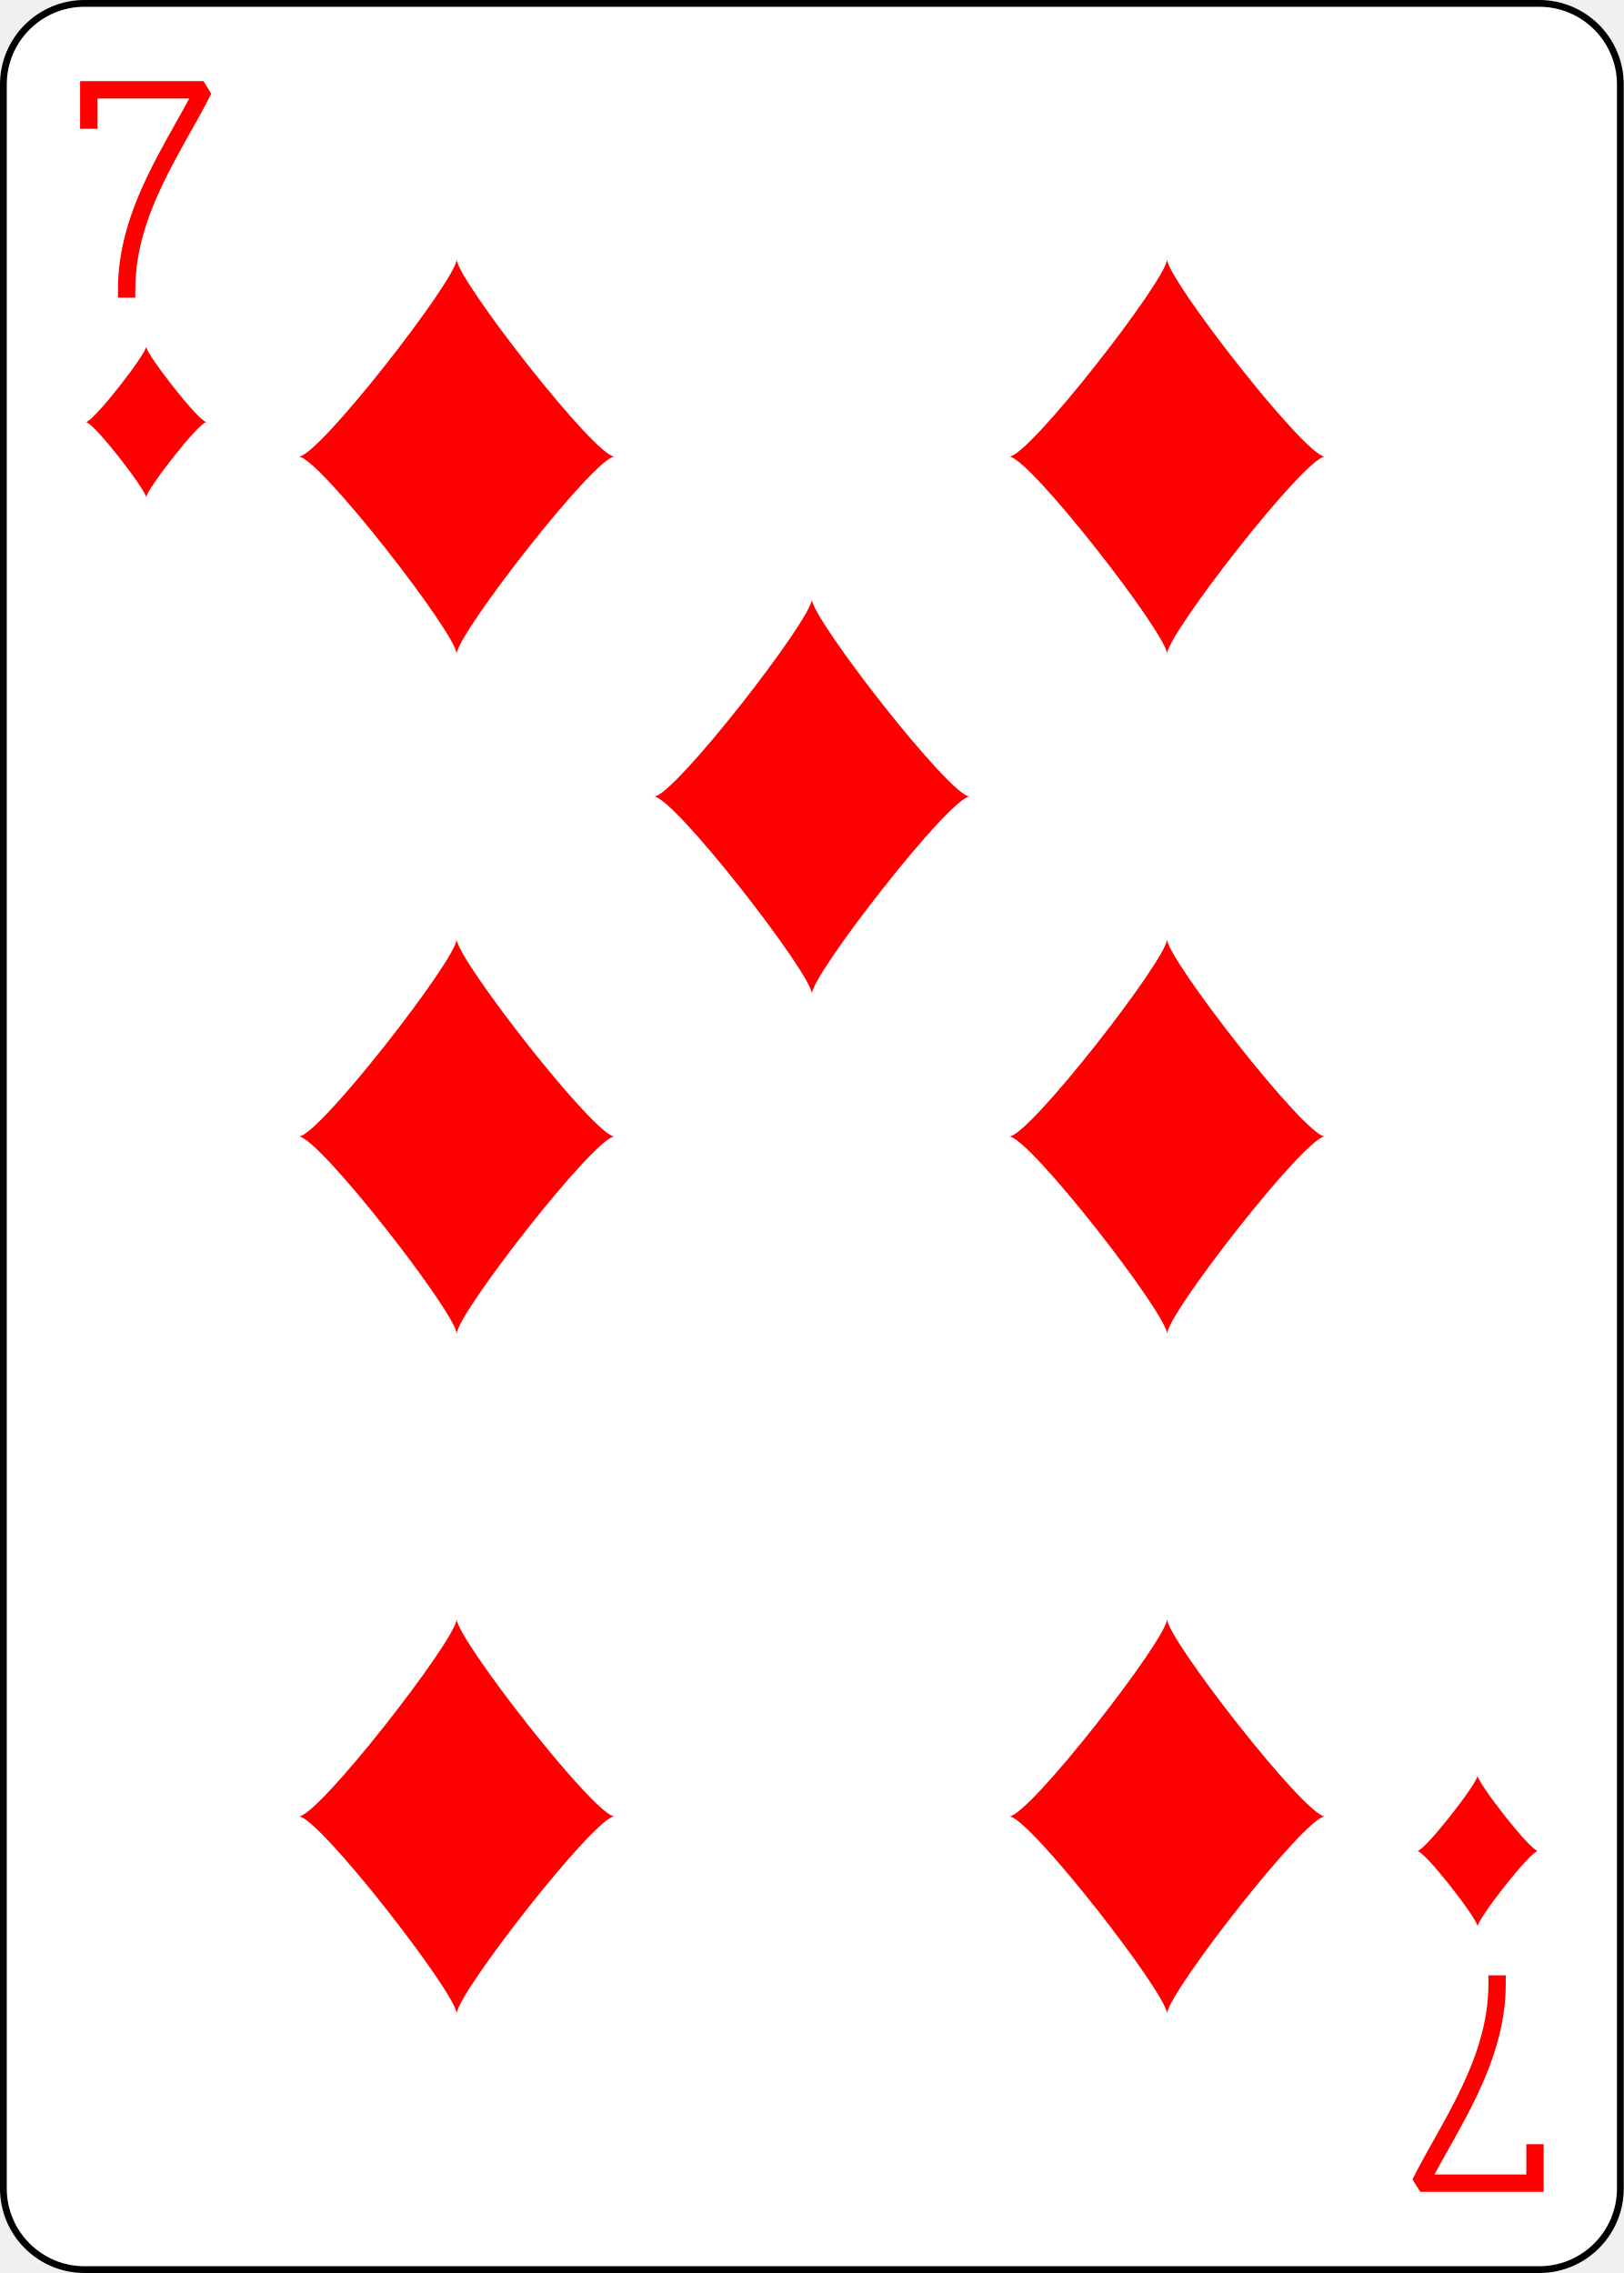
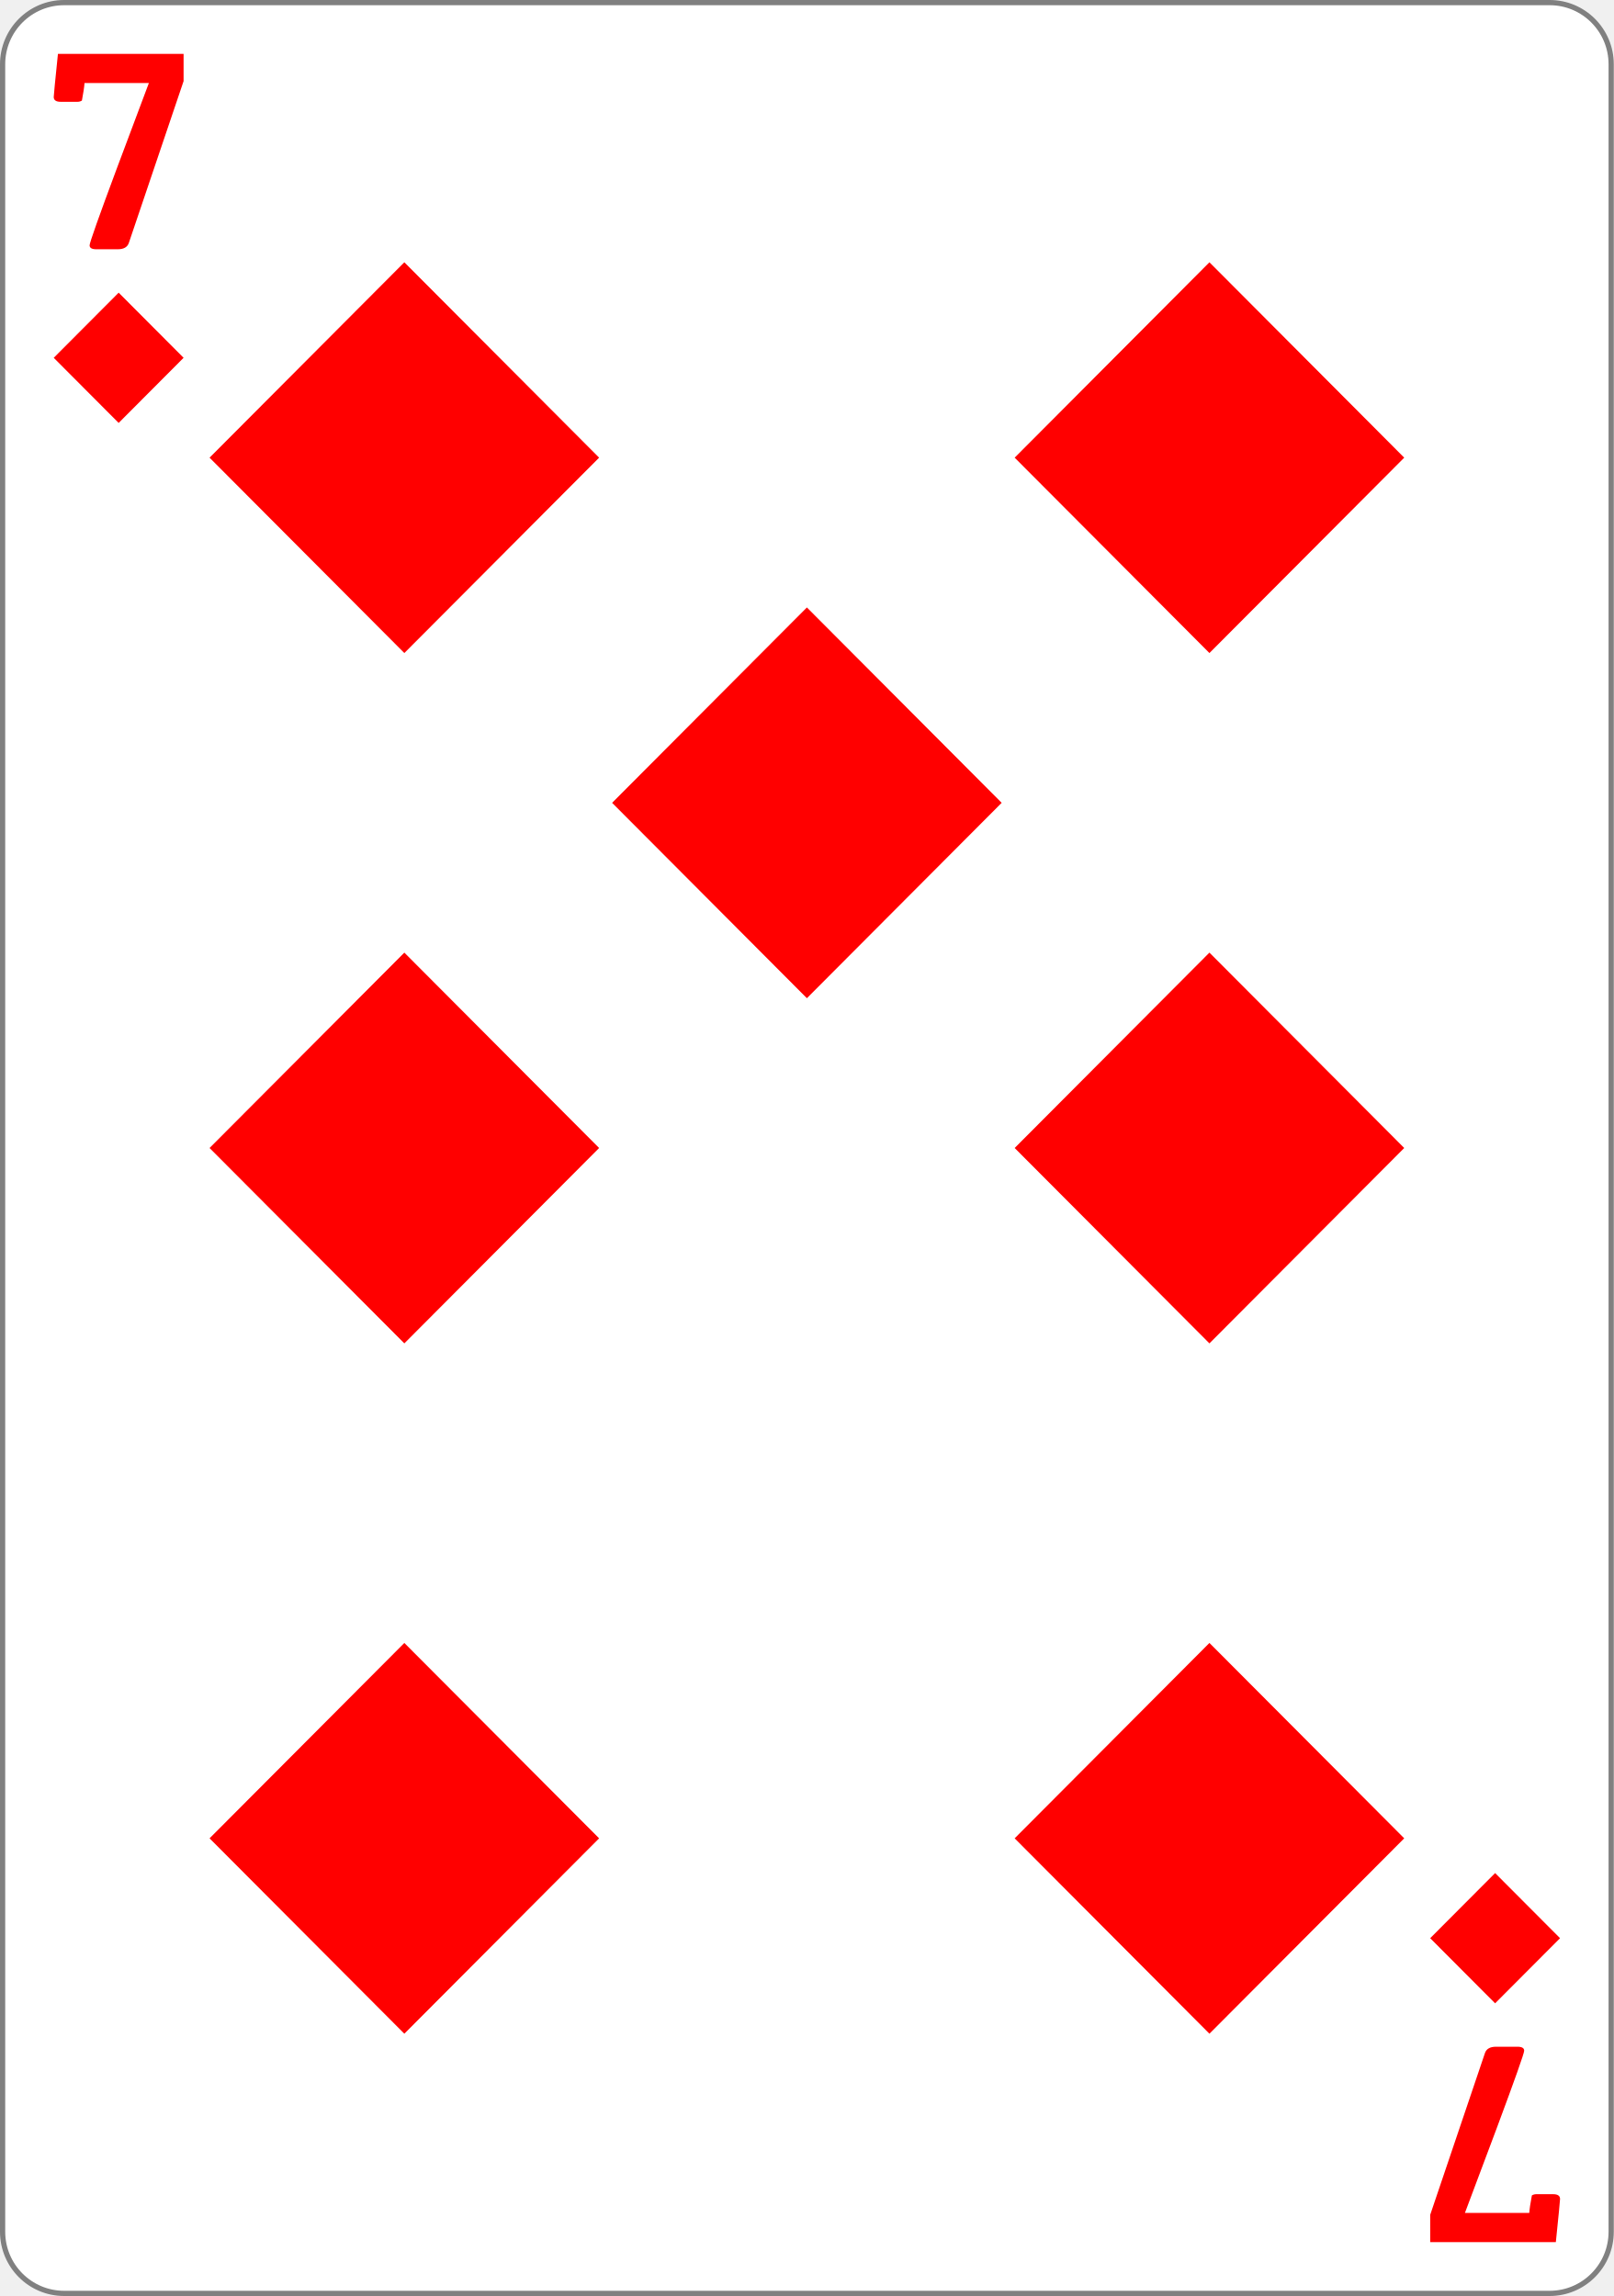
- <svg xmlns="http://www.w3.org/2000/svg" xmlns:xlink="http://www.w3.org/1999/xlink" width="2.5in" height="3.5in" viewBox="-120 -168 240 336" preserveAspectRatio="none" class="card" face="7D">
-   <symbol id="D7" viewBox="-500 -500 1000 1000" preserveAspectRatio="xMinYMid">
-     <path d="M-265 -320L-265 -460L265 -460C135 -200 -90 100 -90 460" stroke="red" stroke-width="80" stroke-linecap="square" stroke-miterlimit="1.5" fill="none" />
-   </symbol>
-   <symbol id="D" viewBox="-600 -600 1200 1200" preserveAspectRatio="xMinYMid">
-     <path d="M-400 0C-350 0 0 -450 0 -500C0 -450 350 0 400 0C350 0 0 450 0 500C0 450 -350 0 -400 0Z" fill="red" />
-   </symbol>
-   <rect width="239" height="335" x="-119.5" y="-167.5" rx="12" ry="12" fill="white" stroke="black" />
-   <use xlink:href="#D" height="70" width="70" x="-87.501" y="-35" />
-   <use xlink:href="#D" height="70" width="70" x="17.501" y="-35" />
-   <use xlink:href="#D" height="70" width="70" x="-35" y="-85.25" />
-   <use xlink:href="#D7" height="32" width="32" x="-114.4" y="-156" />
-   <use xlink:href="#D" height="26.769" width="26.769" x="-111.784" y="-119" />
-   <use xlink:href="#D" height="70" width="70" x="-87.501" y="-135.501" />
-   <use xlink:href="#D" height="70" width="70" x="17.501" y="-135.501" />
-   <g transform="rotate(180)">
-     <use xlink:href="#D7" height="32" width="32" x="-114.4" y="-156" />
-     <use xlink:href="#D" height="26.769" width="26.769" x="-111.784" y="-119" />
-     <use xlink:href="#D" height="70" width="70" x="-87.501" y="-135.501" />
-     <use xlink:href="#D" height="70" width="70" x="17.501" y="-135.501" />
+ <svg xmlns="http://www.w3.org/2000/svg" width="234" height="333" id="svg2" version="1.1">
+   <defs id="defs4" />
+   <g id="layer1" transform="translate(0,-719.3622)">
+     <g id="g916">
+       <rect rx="8.919" ry="8.946" y="719.74" x="0.378" height="332.244" width="233.244" id="rect4266" style="fill:#ffffff;fill-opacity:1;stroke:#808080;stroke-width:0.756;stroke-linecap:butt;stroke-linejoin:miter;stroke-miterlimit:4;stroke-dasharray:none;stroke-opacity:1" />
+       <g transform="matrix(0.07348588,0,0,0.07370838,-248.0173,933.6006)" id="g4233" style="fill:none;stroke:#000000;stroke-width:3.181;stroke-opacity:1" />
+       <g clip-path="none" style="fill:none;stroke:#000000;stroke-width:3.181;stroke-opacity:1" id="g4211" transform="matrix(0.07348588,0,0,0.07370838,-248.0173,933.6006)" />
+       <g transform="matrix(0.07348588,0,0,0.07370838,-248.0173,933.6006)" id="g4227" style="fill:none;stroke:#000000;stroke-width:3.181;stroke-opacity:1" />
+       <path id="path4884-1" d="M 58.63,814.076 86.873,785.74 58.63,757.403 30.386,785.74 Z" style="fill:#ff0000;fill-opacity:1;stroke:none;stroke-width:1" />
+       <path id="path4884-1-4" d="M 58.63,1014.321 86.873,985.985 58.63,957.648 30.386,985.985 Z" style="fill:#ff0000;fill-opacity:1;stroke:none;stroke-width:1" />
+       <path id="path4884-1-7" d="M 58.63,914.199 86.873,885.862 58.63,857.526 30.386,885.862 Z" style="fill:#ff0000;fill-opacity:1;stroke:none;stroke-width:1" />
+       <path id="path4884-1-40" d="M 175.37,814.076 203.614,785.74 175.37,757.403 147.127,785.74 Z" style="fill:#ff0000;fill-opacity:1;stroke:none;stroke-width:1" />
+       <path id="path4884-1-4-9" d="m 175.37,1014.321 28.244,-28.337 -28.244,-28.337 -28.244,28.337 z" style="fill:#ff0000;fill-opacity:1;stroke:none;stroke-width:1" />
+       <path id="path4884-1-4-1-4" d="M 117,864.137 145.244,835.801 117,807.464 88.756,835.801 Z" style="fill:#ff0000;fill-opacity:1;stroke:none;stroke-width:1" />
+       <path id="path4884-1-7-8" d="m 175.37,914.199 28.244,-28.337 -28.244,-28.337 -28.244,28.337 z" style="fill:#ff0000;fill-opacity:1;stroke:none;stroke-width:1" />
+       <path id="path4884-1-4-5-3" d="m 17.206,780.702 9.415,-9.446 -9.415,-9.446 -9.415,9.446 z" style="fill:#ff0000;fill-opacity:1;stroke:none;stroke-width:1" />
+       <path id="path4884-1-4-5-3-5" d="m 216.794,991.022 9.415,9.446 -9.415,9.445 -9.415,-9.445 z" style="fill:#ff0000;fill-opacity:1;stroke:none;stroke-width:1" />
+       <g id="text3755-8" style="font-style:normal;font-variant:normal;font-weight:bold;font-stretch:normal;font-size:3.772px;line-height:0%;font-family:'Levenim MT';-inkscape-font-specification:'Sans Bold';letter-spacing:0px;word-spacing:0px;fill:#ff0000;fill-opacity:1;stroke:none;stroke-width:1" transform="scale(1.029876,0.9709905)" aria-label="7">
+         <path id="path893" style="font-size:41.883px;line-height:1.25;stroke-width:1" d="m 25.848,752.972 -7.71,24.173 q -0.307,0.941 -1.554,0.941 h -3.027 q -0.941,0 -0.941,-0.593 0,-0.573 3.865,-11.575 2.25,-6.34 4.479,-12.659 h -9.06 q -0.061,0.9 -0.368,2.618 -0.286,0.184 -0.614,0.184 H 8.547 q -0.982,0 -0.982,-0.716 0,-0.348 0.593,-6.442 H 25.848 Z" />
+       </g>
+       <g id="text3755-2-4" style="font-style:normal;font-variant:normal;font-weight:bold;font-stretch:normal;font-size:3.772px;line-height:0%;font-family:'Levenim MT';-inkscape-font-specification:'Sans Bold';letter-spacing:0px;word-spacing:0px;fill:#ff0000;fill-opacity:1;stroke:none;stroke-width:1" transform="scale(-1.029876,-0.9709905)" aria-label="7">
+         <path id="path896" style="font-size:41.883px;line-height:1.25;stroke-width:1" d="m -201.364,-1071.684 -7.71,24.173 q -0.307,0.941 -1.554,0.941 h -3.027 q -0.941,0 -0.941,-0.593 0,-0.573 3.865,-11.575 2.25,-6.34 4.479,-12.659 h -9.06 q -0.061,0.9 -0.368,2.618 -0.286,0.184 -0.614,0.184 h -2.372 q -0.982,0 -0.982,-0.716 0,-0.348 0.593,-6.442 h 17.69 z" />
+       </g>
+     </g>
  </g>
</svg>
